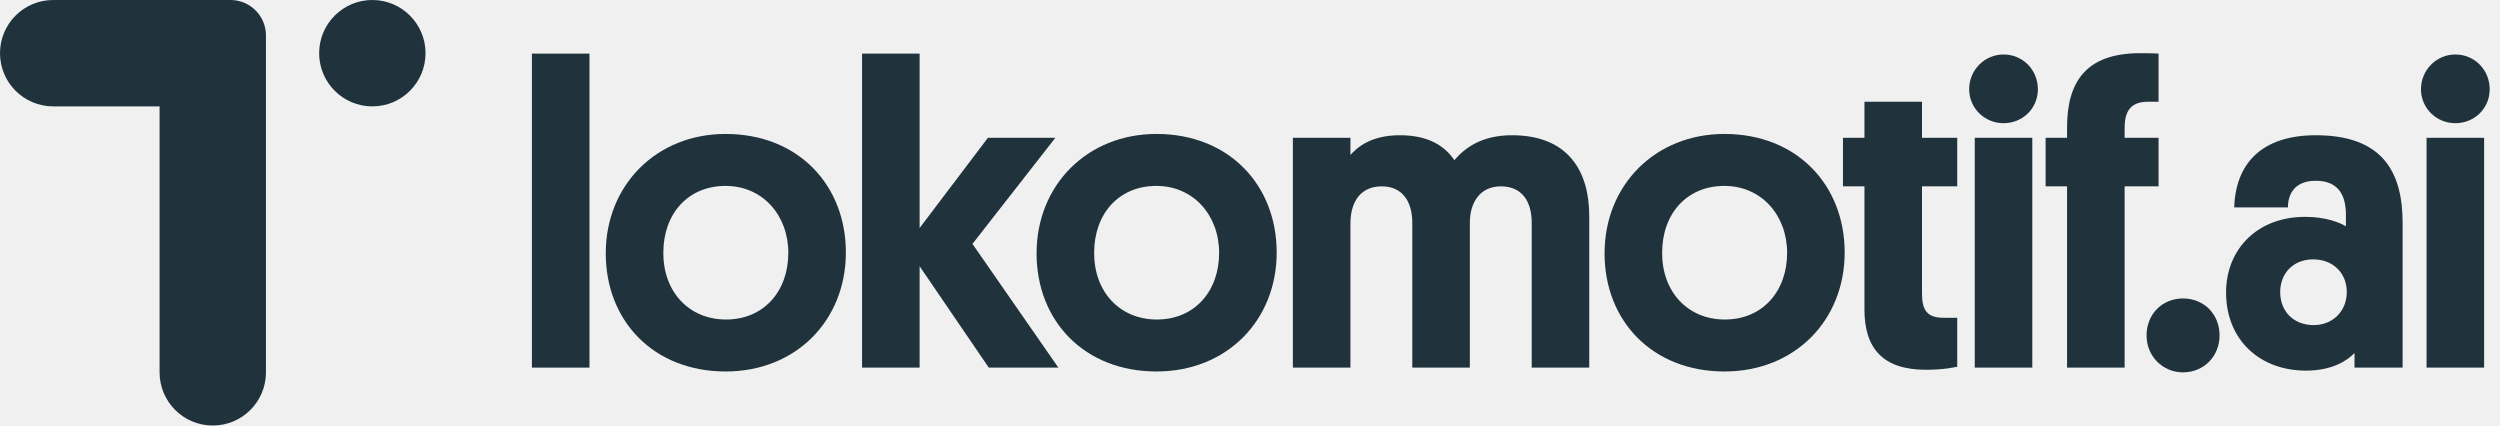
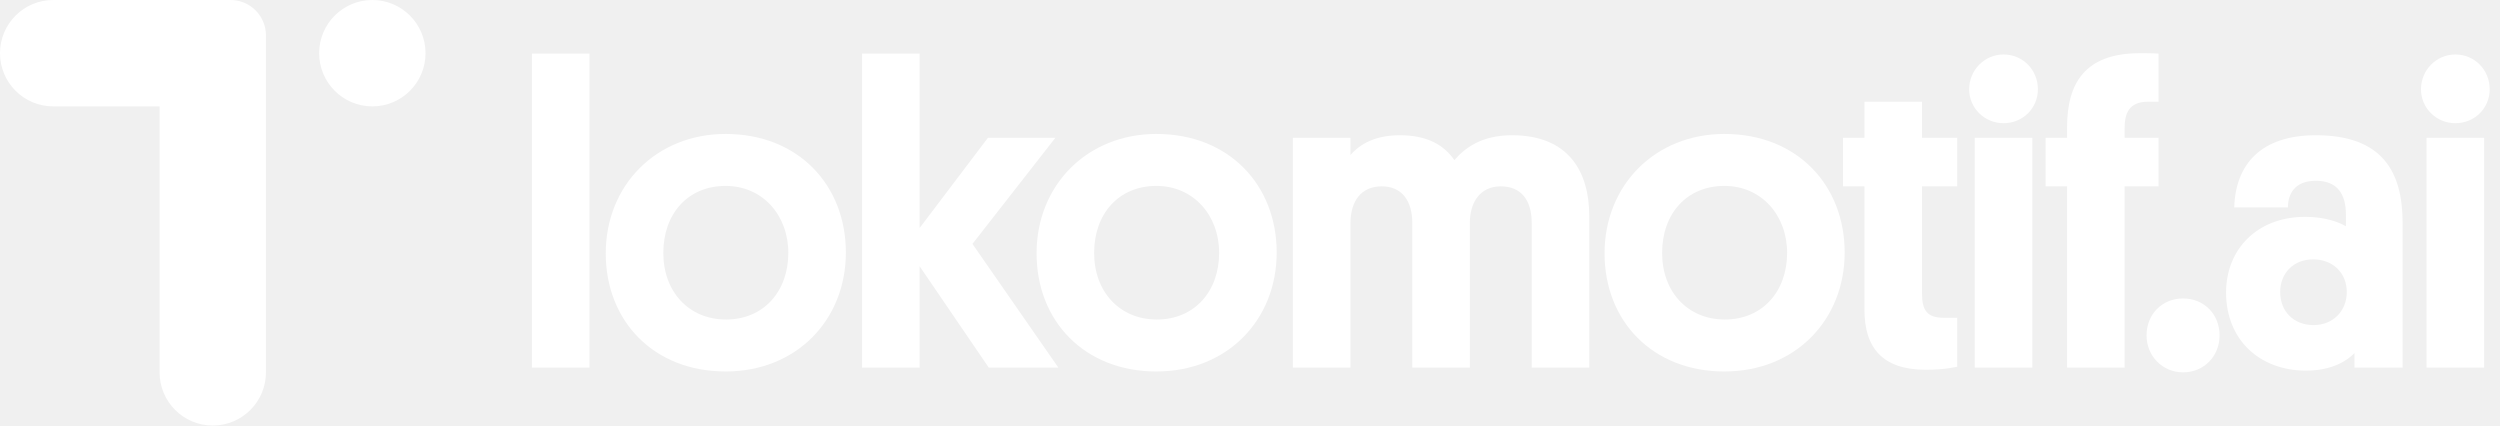
<svg xmlns="http://www.w3.org/2000/svg" width="235" height="40" viewBox="0 0 235 40" fill="none">
-   <path d="M55.41 5.04V34.556H50V5.04H55.41Z" fill="#20333C" />
-   <path d="M62.352 23.775C62.352 27.45 64.775 30.034 68.247 30.034C71.8 30.034 74.102 27.369 74.102 23.775C74.102 20.222 71.679 17.476 68.207 17.476C64.653 17.476 62.352 20.101 62.352 23.775ZM56.941 23.816C56.941 17.396 61.706 12.591 68.207 12.591C75.03 12.591 79.512 17.396 79.512 23.735C79.512 30.074 74.869 34.919 68.207 34.919C61.464 34.919 56.941 30.195 56.941 23.816Z" fill="#20333C" />
-   <path d="M99.203 12.954L91.41 22.927L99.486 34.556H92.945L86.444 25.027V34.556H81.033V5.04H86.444V21.433L92.864 12.954H99.203Z" fill="#20333C" />
-   <path d="M102.849 23.775C102.849 27.45 105.271 30.034 108.744 30.034C112.297 30.034 114.598 27.369 114.598 23.775C114.598 20.222 112.176 17.476 108.703 17.476C105.15 17.476 102.849 20.101 102.849 23.775ZM97.438 23.816C97.438 17.396 102.203 12.591 108.703 12.591C115.527 12.591 120.009 17.396 120.009 23.735C120.009 30.074 115.365 34.919 108.703 34.919C101.96 34.919 97.438 30.195 97.438 23.816Z" fill="#20333C" />
-   <path d="M138.165 20.949V34.556H132.755V20.949C132.755 18.89 131.786 17.517 129.888 17.517C127.95 17.517 126.941 18.89 126.941 21.03V34.556H121.53V12.954H126.941V14.569C127.546 13.883 128.838 12.712 131.584 12.712C134.168 12.712 135.743 13.641 136.712 15.054C137.681 13.923 139.256 12.712 142.122 12.712C147.452 12.712 149.39 16.144 149.39 20.303V34.556H143.98V20.949C143.98 18.849 143.011 17.517 141.073 17.517C139.134 17.517 138.165 19.011 138.165 20.949Z" fill="#20333C" />
-   <path d="M156.239 23.775C156.239 27.45 158.662 30.034 162.134 30.034C165.687 30.034 167.989 27.369 167.989 23.775C167.989 20.222 165.566 17.476 162.094 17.476C158.541 17.476 156.239 20.101 156.239 23.775ZM150.829 23.816C150.829 17.396 155.593 12.591 162.094 12.591C168.917 12.591 173.399 17.396 173.399 23.735C173.399 30.074 168.756 34.919 162.094 34.919C155.351 34.919 150.829 30.195 150.829 23.816Z" fill="#20333C" />
-   <path d="M180.668 9.563V12.954H183.979V17.517H180.668V27.571C180.668 29.186 181.153 29.872 182.728 29.872H183.979V34.475C183.858 34.475 182.929 34.758 181.032 34.758C176.954 34.758 175.258 32.699 175.258 29.105V17.517H173.239V12.954H175.258V9.563H180.668Z" fill="#20333C" />
-   <path d="M191.037 12.954V34.556H185.627V12.954H191.037ZM188.332 11.581C186.555 11.581 185.102 10.168 185.102 8.392C185.102 6.575 186.555 5.121 188.332 5.121C190.149 5.121 191.562 6.575 191.562 8.392C191.562 10.168 190.149 11.581 188.332 11.581Z" fill="#20333C" />
-   <path d="M199.715 12.026V12.954H202.905V17.517H199.715V34.556H194.304V17.517H192.286V12.954H194.304V11.985C194.304 7.786 196 5 201.168 5C201.451 5 202.38 5 202.905 5.04V9.563H201.895C200.078 9.563 199.715 10.733 199.715 12.026Z" fill="#20333C" />
-   <path d="M205.208 35C203.27 35 201.776 33.466 201.776 31.528C201.776 29.549 203.23 28.055 205.208 28.055C207.186 28.055 208.64 29.549 208.64 31.528C208.64 33.466 207.186 35 205.208 35Z" fill="#20333C" />
-   <path d="M209.251 27.49C209.251 23.452 212.158 20.384 216.68 20.384C218.618 20.384 219.91 20.909 220.516 21.272V20.182C220.516 18.284 219.749 16.992 217.689 16.992C215.63 16.992 215.065 18.324 215.065 19.495H210.018C210.139 15.417 212.562 12.712 217.689 12.712C223.907 12.712 225.846 16.104 225.846 20.949V34.556H221.323V33.183C220.718 33.829 219.305 34.839 216.761 34.839C212.44 34.839 209.251 31.972 209.251 27.49ZM214.338 27.45C214.338 29.267 215.59 30.558 217.488 30.558C219.264 30.558 220.597 29.267 220.597 27.45C220.597 25.633 219.264 24.381 217.447 24.381C215.549 24.381 214.338 25.713 214.338 27.45Z" fill="#20333C" />
-   <path d="M233.507 12.954V34.556H228.097V12.954H233.507ZM230.802 11.581C229.025 11.581 227.572 10.168 227.572 8.392C227.572 6.575 229.025 5.121 230.802 5.121C232.619 5.121 234.032 6.575 234.032 8.392C234.032 10.168 232.619 11.581 230.802 11.581Z" fill="#20333C" />
-   <path fill-rule="evenodd" clip-rule="evenodd" d="M21.667 8.74228e-07C23.277 8.74228e-07 24.622 1.143 24.932 2.662C24.977 2.879 25 3.103 25 3.333V10V35C25 37.761 22.761 40 20 40C17.239 40 15 37.761 15 35V10H5C2.239 10 -3.39263e-07 7.761 0 5C0 2.239 2.239 -1.20706e-07 5 0L15 8.74228e-07H21.667ZM40 5C40 2.239 37.761 8.74228e-07 35 8.74228e-07C32.239 5.34965e-07 30 2.239 30 5C30 7.761 32.239 10 35 10C37.761 10 40 7.761 40 5Z" fill="#20333C" />
+   <path d="M55.41 5.04V34.556H50V5.04H55.41Z" fill="white" />
+   <path d="M62.352 23.775C62.352 27.45 64.775 30.034 68.247 30.034C71.8 30.034 74.102 27.369 74.102 23.775C74.102 20.222 71.679 17.476 68.207 17.476C64.653 17.476 62.352 20.101 62.352 23.775ZM56.941 23.816C56.941 17.396 61.706 12.591 68.207 12.591C75.03 12.591 79.512 17.396 79.512 23.735C79.512 30.074 74.869 34.919 68.207 34.919C61.464 34.919 56.941 30.195 56.941 23.816Z" fill="white" />
+   <path d="M99.203 12.954L91.41 22.927L99.486 34.556H92.945L86.444 25.027V34.556H81.033V5.04H86.444V21.433L92.864 12.954H99.203Z" fill="white" />
+   <path d="M102.849 23.775C102.849 27.45 105.271 30.034 108.744 30.034C112.297 30.034 114.598 27.369 114.598 23.775C114.598 20.222 112.176 17.476 108.703 17.476C105.15 17.476 102.849 20.101 102.849 23.775ZM97.438 23.816C97.438 17.396 102.203 12.591 108.703 12.591C115.527 12.591 120.009 17.396 120.009 23.735C120.009 30.074 115.365 34.919 108.703 34.919C101.96 34.919 97.438 30.195 97.438 23.816Z" fill="white" />
+   <path d="M138.165 20.949V34.556H132.755V20.949C132.755 18.89 131.786 17.517 129.888 17.517C127.95 17.517 126.941 18.89 126.941 21.03V34.556H121.53V12.954H126.941V14.569C127.546 13.883 128.838 12.712 131.584 12.712C134.168 12.712 135.743 13.641 136.712 15.054C137.681 13.923 139.256 12.712 142.122 12.712C147.452 12.712 149.39 16.144 149.39 20.303V34.556H143.98V20.949C143.98 18.849 143.011 17.517 141.073 17.517C139.134 17.517 138.165 19.011 138.165 20.949Z" fill="white" />
+   <path d="M156.239 23.775C156.239 27.45 158.662 30.034 162.134 30.034C165.687 30.034 167.989 27.369 167.989 23.775C167.989 20.222 165.566 17.476 162.094 17.476C158.541 17.476 156.239 20.101 156.239 23.775ZM150.829 23.816C150.829 17.396 155.593 12.591 162.094 12.591C168.917 12.591 173.399 17.396 173.399 23.735C173.399 30.074 168.756 34.919 162.094 34.919C155.351 34.919 150.829 30.195 150.829 23.816Z" fill="white" />
+   <path d="M180.668 9.563V12.954H183.979V17.517H180.668V27.571C180.668 29.186 181.153 29.872 182.728 29.872H183.979V34.475C183.858 34.475 182.929 34.758 181.032 34.758C176.954 34.758 175.258 32.699 175.258 29.105V17.517H173.239V12.954H175.258V9.563H180.668Z" fill="white" />
+   <path d="M191.037 12.954V34.556H185.627V12.954H191.037ZM188.332 11.581C186.555 11.581 185.102 10.168 185.102 8.392C185.102 6.575 186.555 5.121 188.332 5.121C190.149 5.121 191.562 6.575 191.562 8.392C191.562 10.168 190.149 11.581 188.332 11.581Z" fill="white" />
+   <path d="M199.715 12.026V12.954H202.905V17.517H199.715V34.556H194.304V17.517H192.286V12.954H194.304V11.985C194.304 7.786 196 5 201.168 5C201.451 5 202.38 5 202.905 5.04V9.563H201.895C200.078 9.563 199.715 10.733 199.715 12.026Z" fill="white" />
+   <path d="M205.208 35C203.27 35 201.776 33.466 201.776 31.528C201.776 29.549 203.23 28.055 205.208 28.055C207.186 28.055 208.64 29.549 208.64 31.528C208.64 33.466 207.186 35 205.208 35Z" fill="white" />
+   <path d="M209.251 27.49C209.251 23.452 212.158 20.384 216.68 20.384C218.618 20.384 219.91 20.909 220.516 21.272V20.182C220.516 18.284 219.749 16.992 217.689 16.992C215.63 16.992 215.065 18.324 215.065 19.495H210.018C210.139 15.417 212.562 12.712 217.689 12.712C223.907 12.712 225.846 16.104 225.846 20.949V34.556H221.323V33.183C220.718 33.829 219.305 34.839 216.761 34.839C212.44 34.839 209.251 31.972 209.251 27.49ZM214.338 27.45C214.338 29.267 215.59 30.558 217.488 30.558C219.264 30.558 220.597 29.267 220.597 27.45C220.597 25.633 219.264 24.381 217.447 24.381C215.549 24.381 214.338 25.713 214.338 27.45Z" fill="white" />
+   <path d="M233.507 12.954V34.556H228.097V12.954H233.507ZM230.802 11.581C229.025 11.581 227.572 10.168 227.572 8.392C227.572 6.575 229.025 5.121 230.802 5.121C232.619 5.121 234.032 6.575 234.032 8.392C234.032 10.168 232.619 11.581 230.802 11.581Z" fill="white" />
+   <path fill-rule="evenodd" clip-rule="evenodd" d="M21.667 8.74228e-07C23.277 8.74228e-07 24.622 1.143 24.932 2.662C24.977 2.879 25 3.103 25 3.333V10V35C25 37.761 22.761 40 20 40C17.239 40 15 37.761 15 35V10H5C2.239 10 -3.39263e-07 7.761 0 5C0 2.239 2.239 -1.20706e-07 5 0L15 8.74228e-07H21.667ZM40 5C40 2.239 37.761 8.74228e-07 35 8.74228e-07C32.239 5.34965e-07 30 2.239 30 5C30 7.761 32.239 10 35 10C37.761 10 40 7.761 40 5Z" fill="white" />
</svg>
